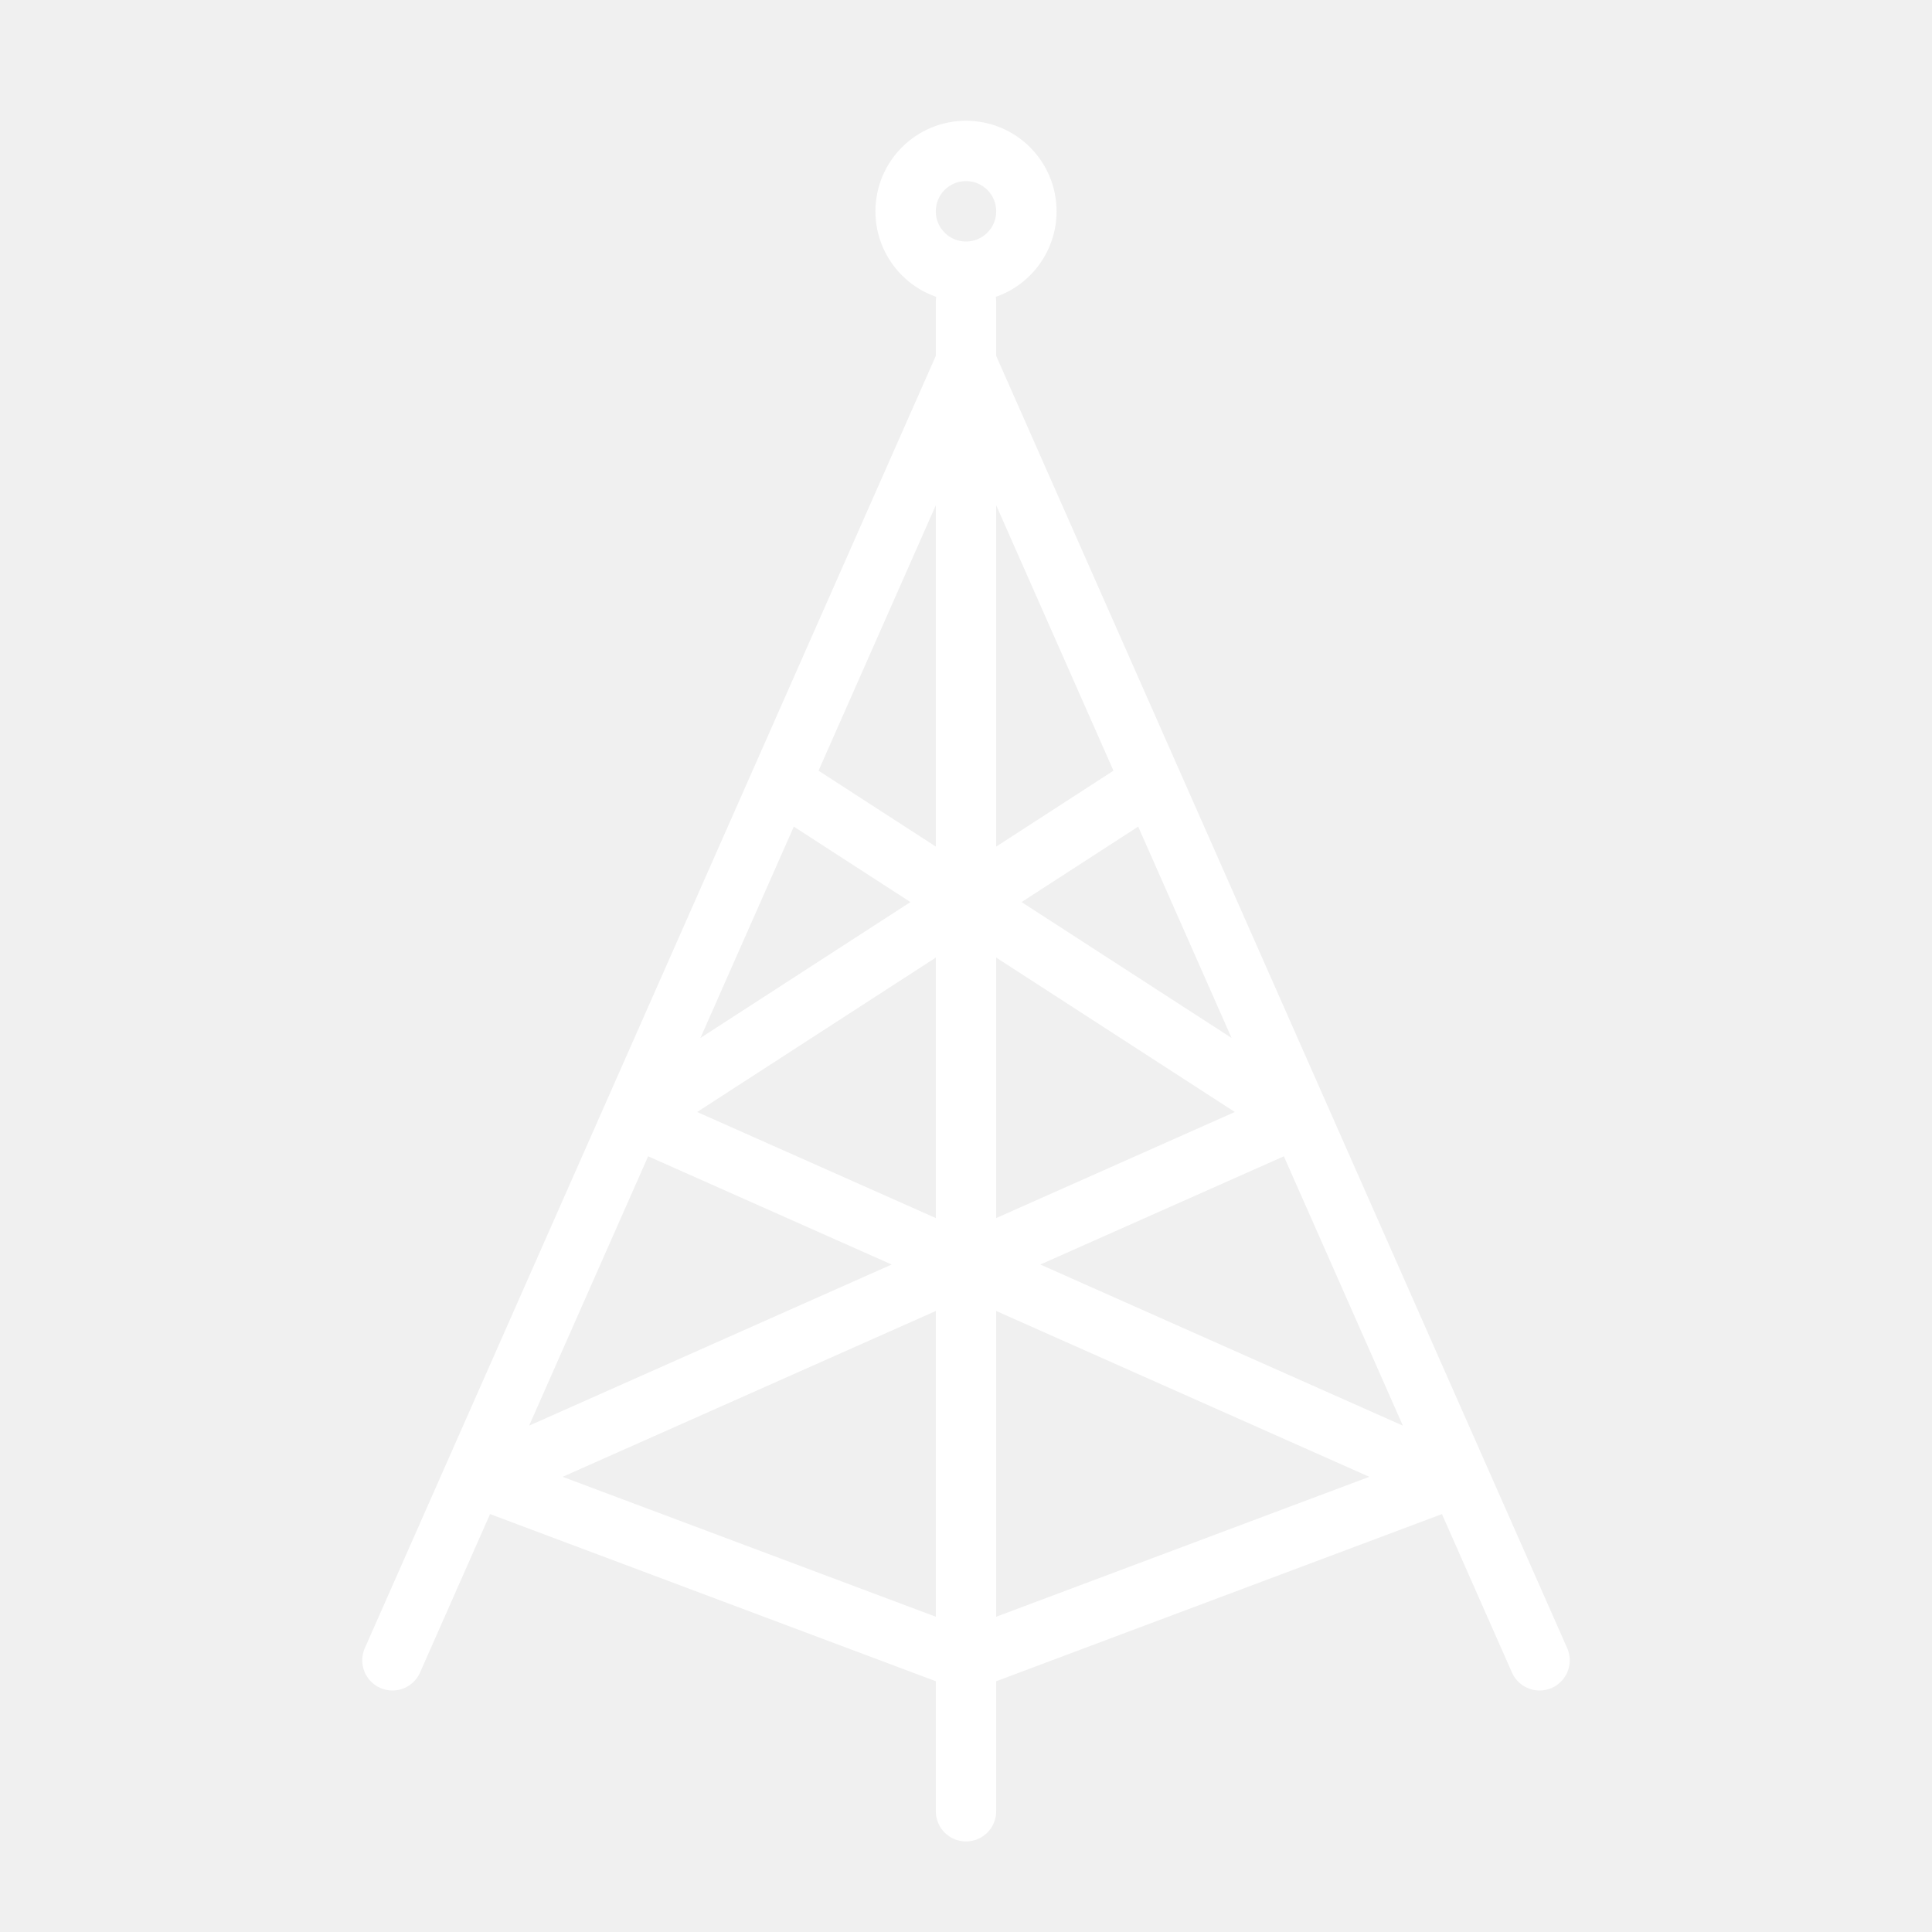
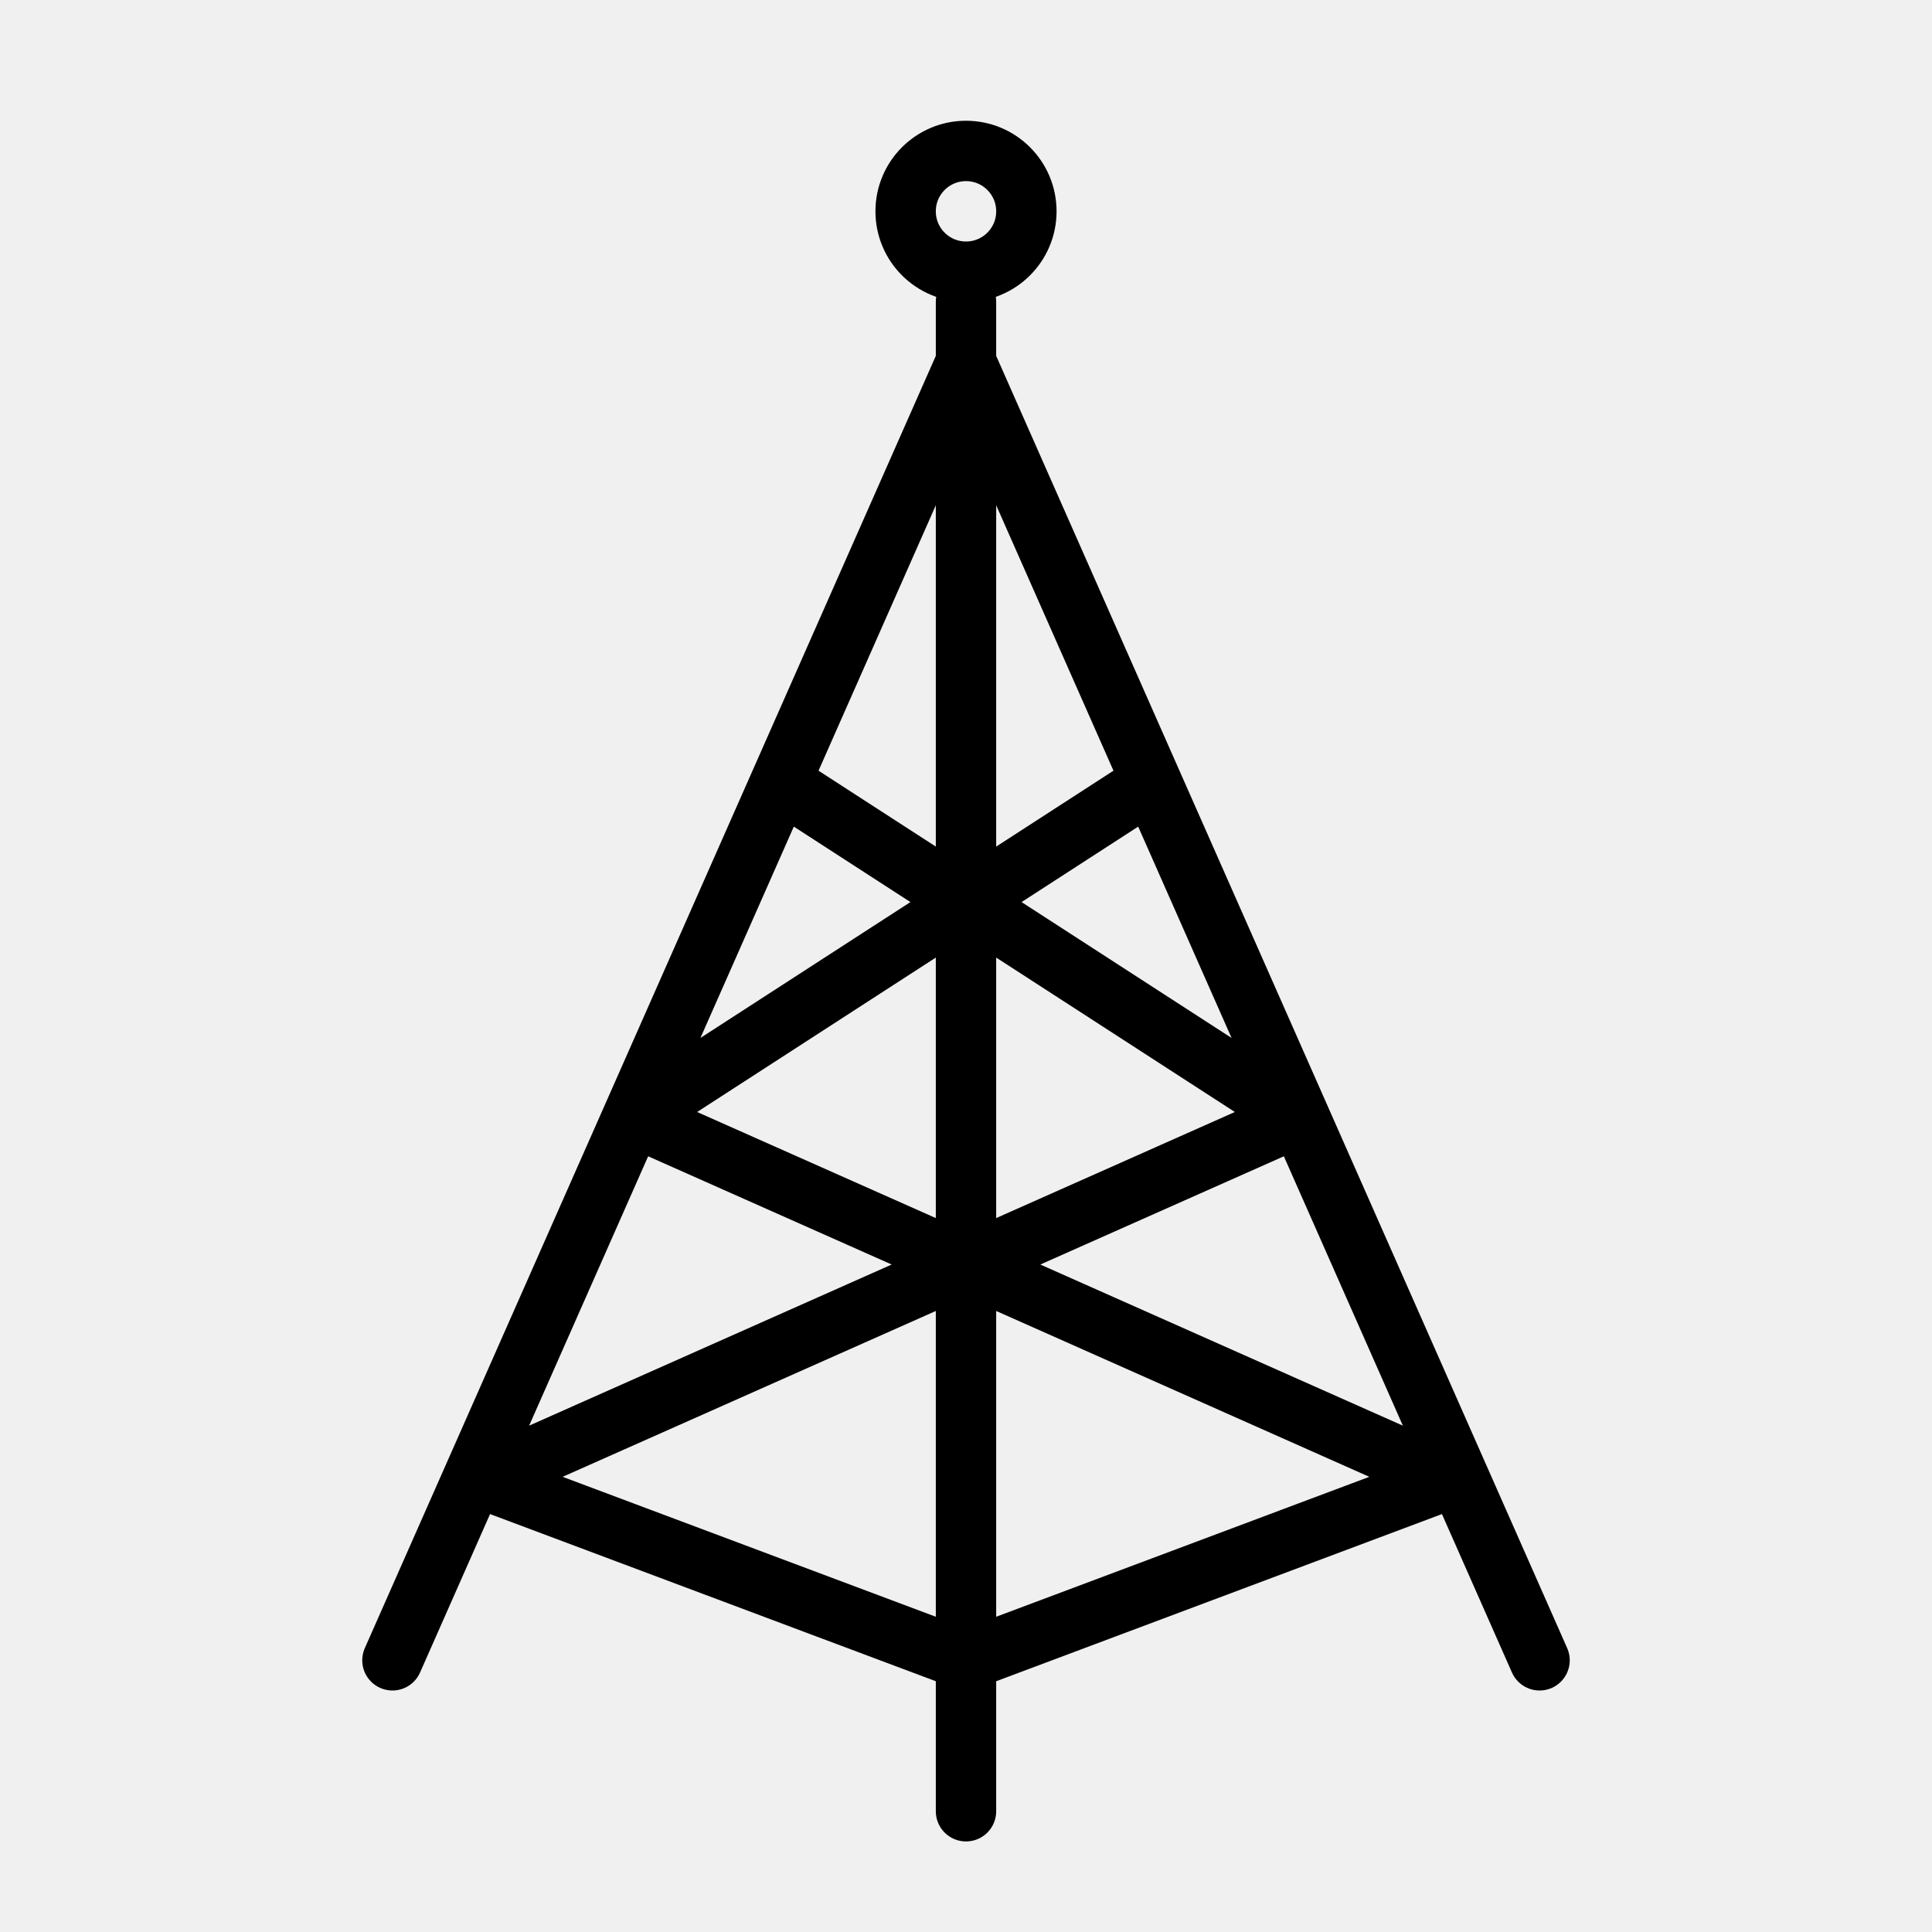
<svg xmlns="http://www.w3.org/2000/svg" viewBox="0 0 64 64">
  <g fill="none" fill-rule="evenodd">
-     <path stroke="#FFF" stroke-linecap="round" stroke-width="2" d="M32 12L13 55M32 12L51 55M32 10L32 60M21 37L38 26M48 49L21 37M48 49L32 55M16 49L32 55M43 37L26 26M16 49L43 37" />
-     <path stroke="#FFF" stroke-width="2" d="M34,7 C34,8.105 33.105,9 32,9 C30.895,9 30,8.105 30,7 C30,5.895 30.895,5 32,5 C33.105,5 34,5.895 34,7 Z" />
+     <path stroke="currentColor" stroke-linecap="round" stroke-width="2" d="M32 12L13 55M32 12L51 55M32 10L32 60M21 37L38 26M48 49L21 37M48 49L32 55M16 49L32 55M43 37L26 26M16 49L43 37" />
+     <path stroke="currentColor" stroke-width="2" d="M34,7 C34,8.105 33.105,9 32,9 C30.895,9 30,8.105 30,7 C30,5.895 30.895,5 32,5 C33.105,5 34,5.895 34,7 Z" />
  </g>
</svg>
